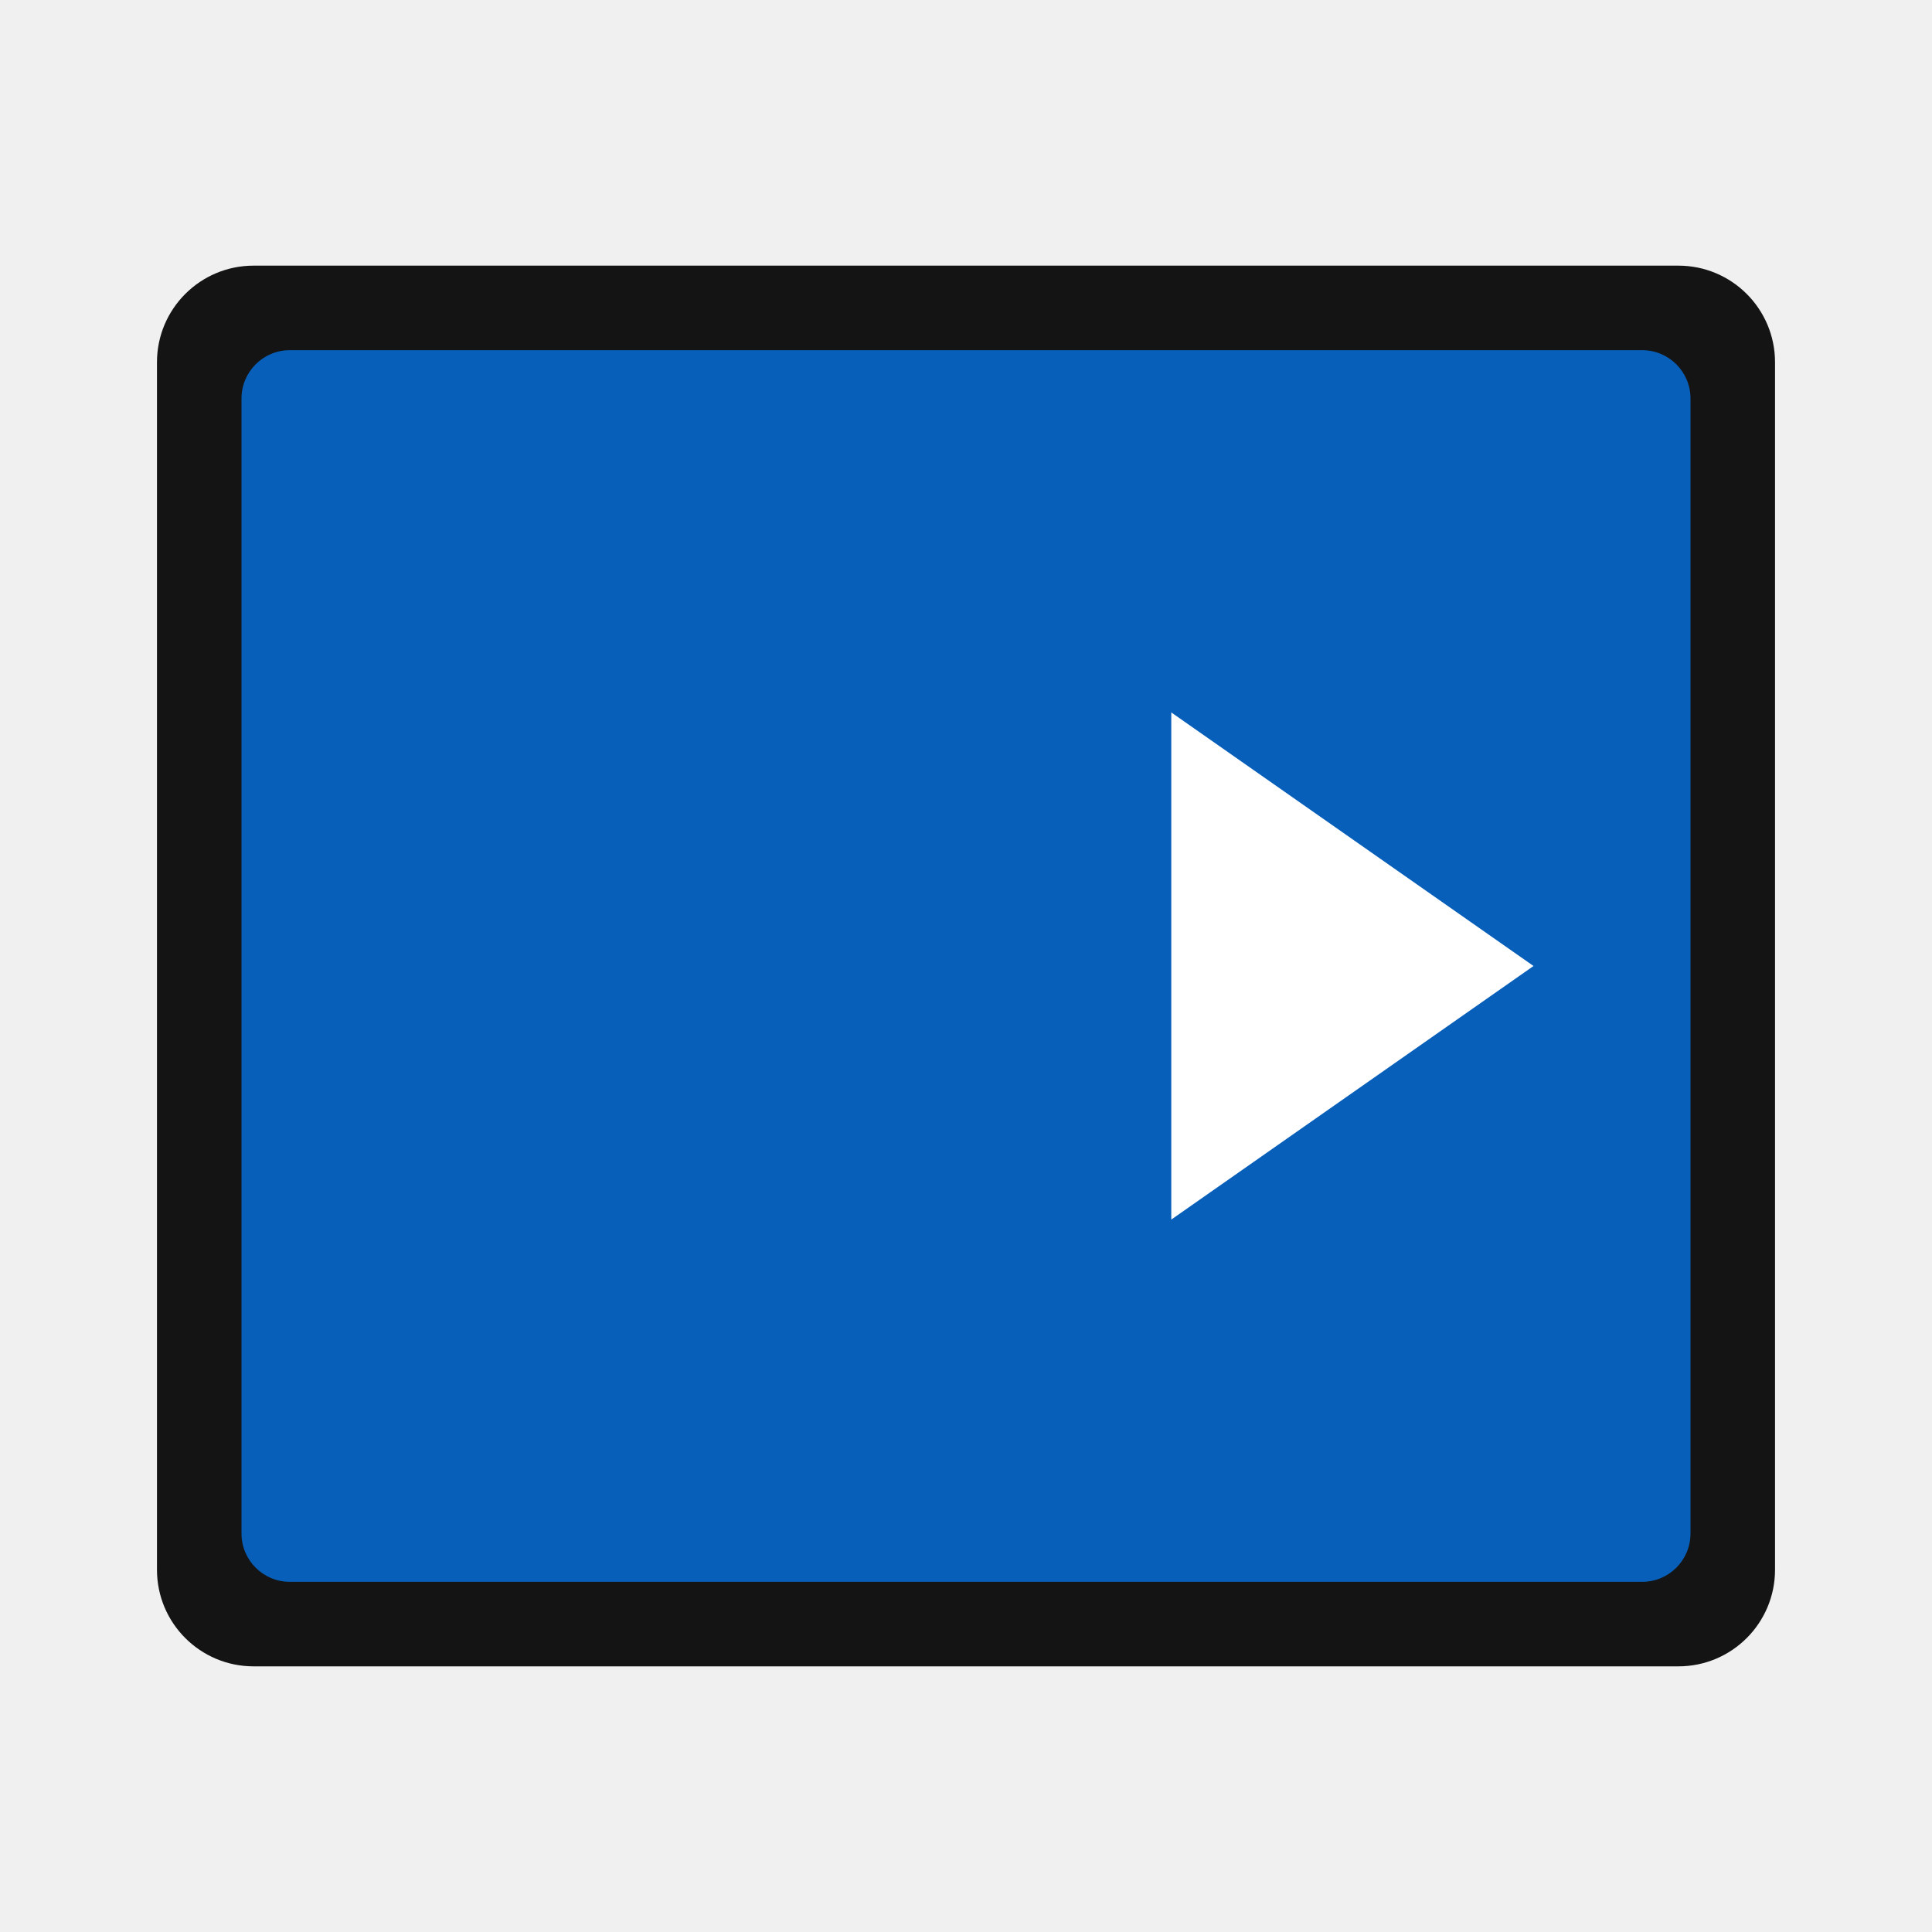
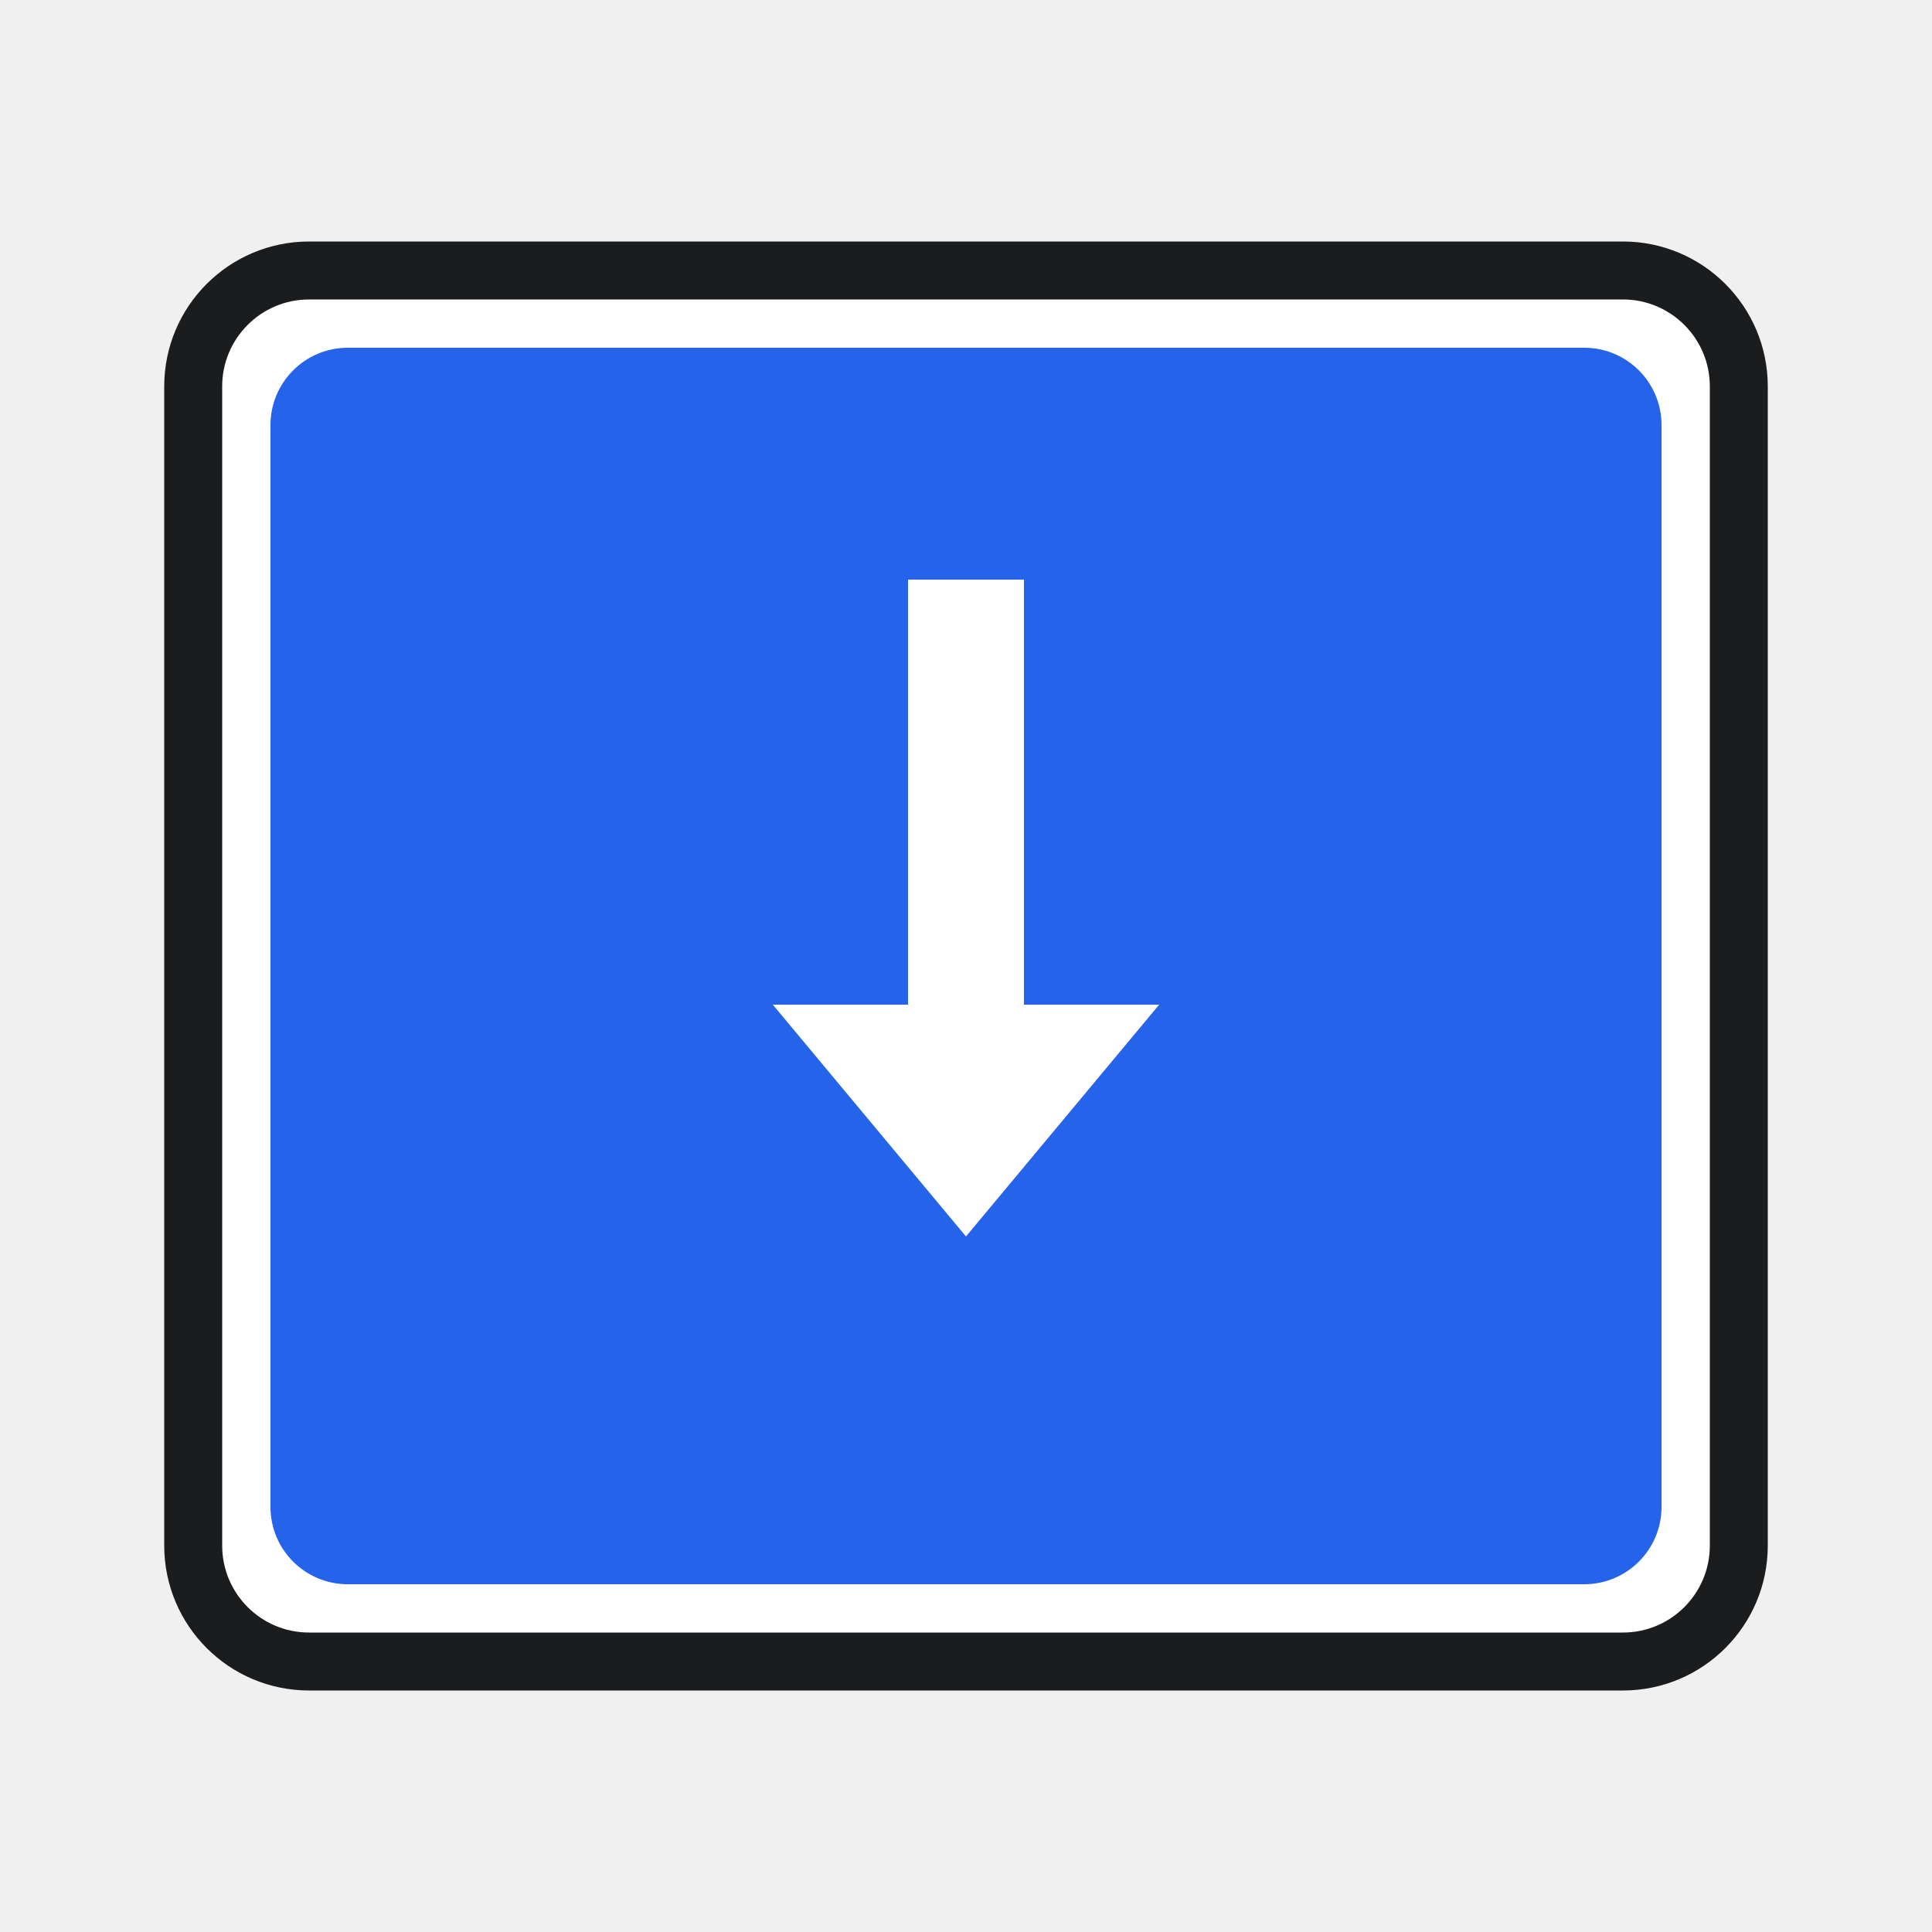
- <svg xmlns="http://www.w3.org/2000/svg" viewBox="0 0 160 160" role="img" aria-label="K53 dir road sign">
-   <rect x="13" y="22" width="134" height="116" rx="8" fill="#141414" />
-   <rect x="20" y="29" width="120" height="102" rx="4" fill="#075fba" />
-   <path d="M36 80h61V59l30 21-30 21V80H36z" fill="#fff" />
-   <text x="68" y="75" text-anchor="middle" font-family="Arial,sans-serif" font-size="15" font-weight="800" fill="#075fba">N1</text>
+ <svg width="78" height="78" viewBox="0 0 100 100">
+   <rect x="10" y="14" width="80" height="72" rx="6" fill="#fff" stroke="#1a1c1e" stroke-width="3" />
+   <rect x="14" y="18" width="72" height="64" rx="4" fill="#2563eb" />
+   <path d="M50 30 v30" stroke="#fff" stroke-width="6" />
+   <polygon points="50,64 40,52 60,52" fill="#fff" />
</svg>
